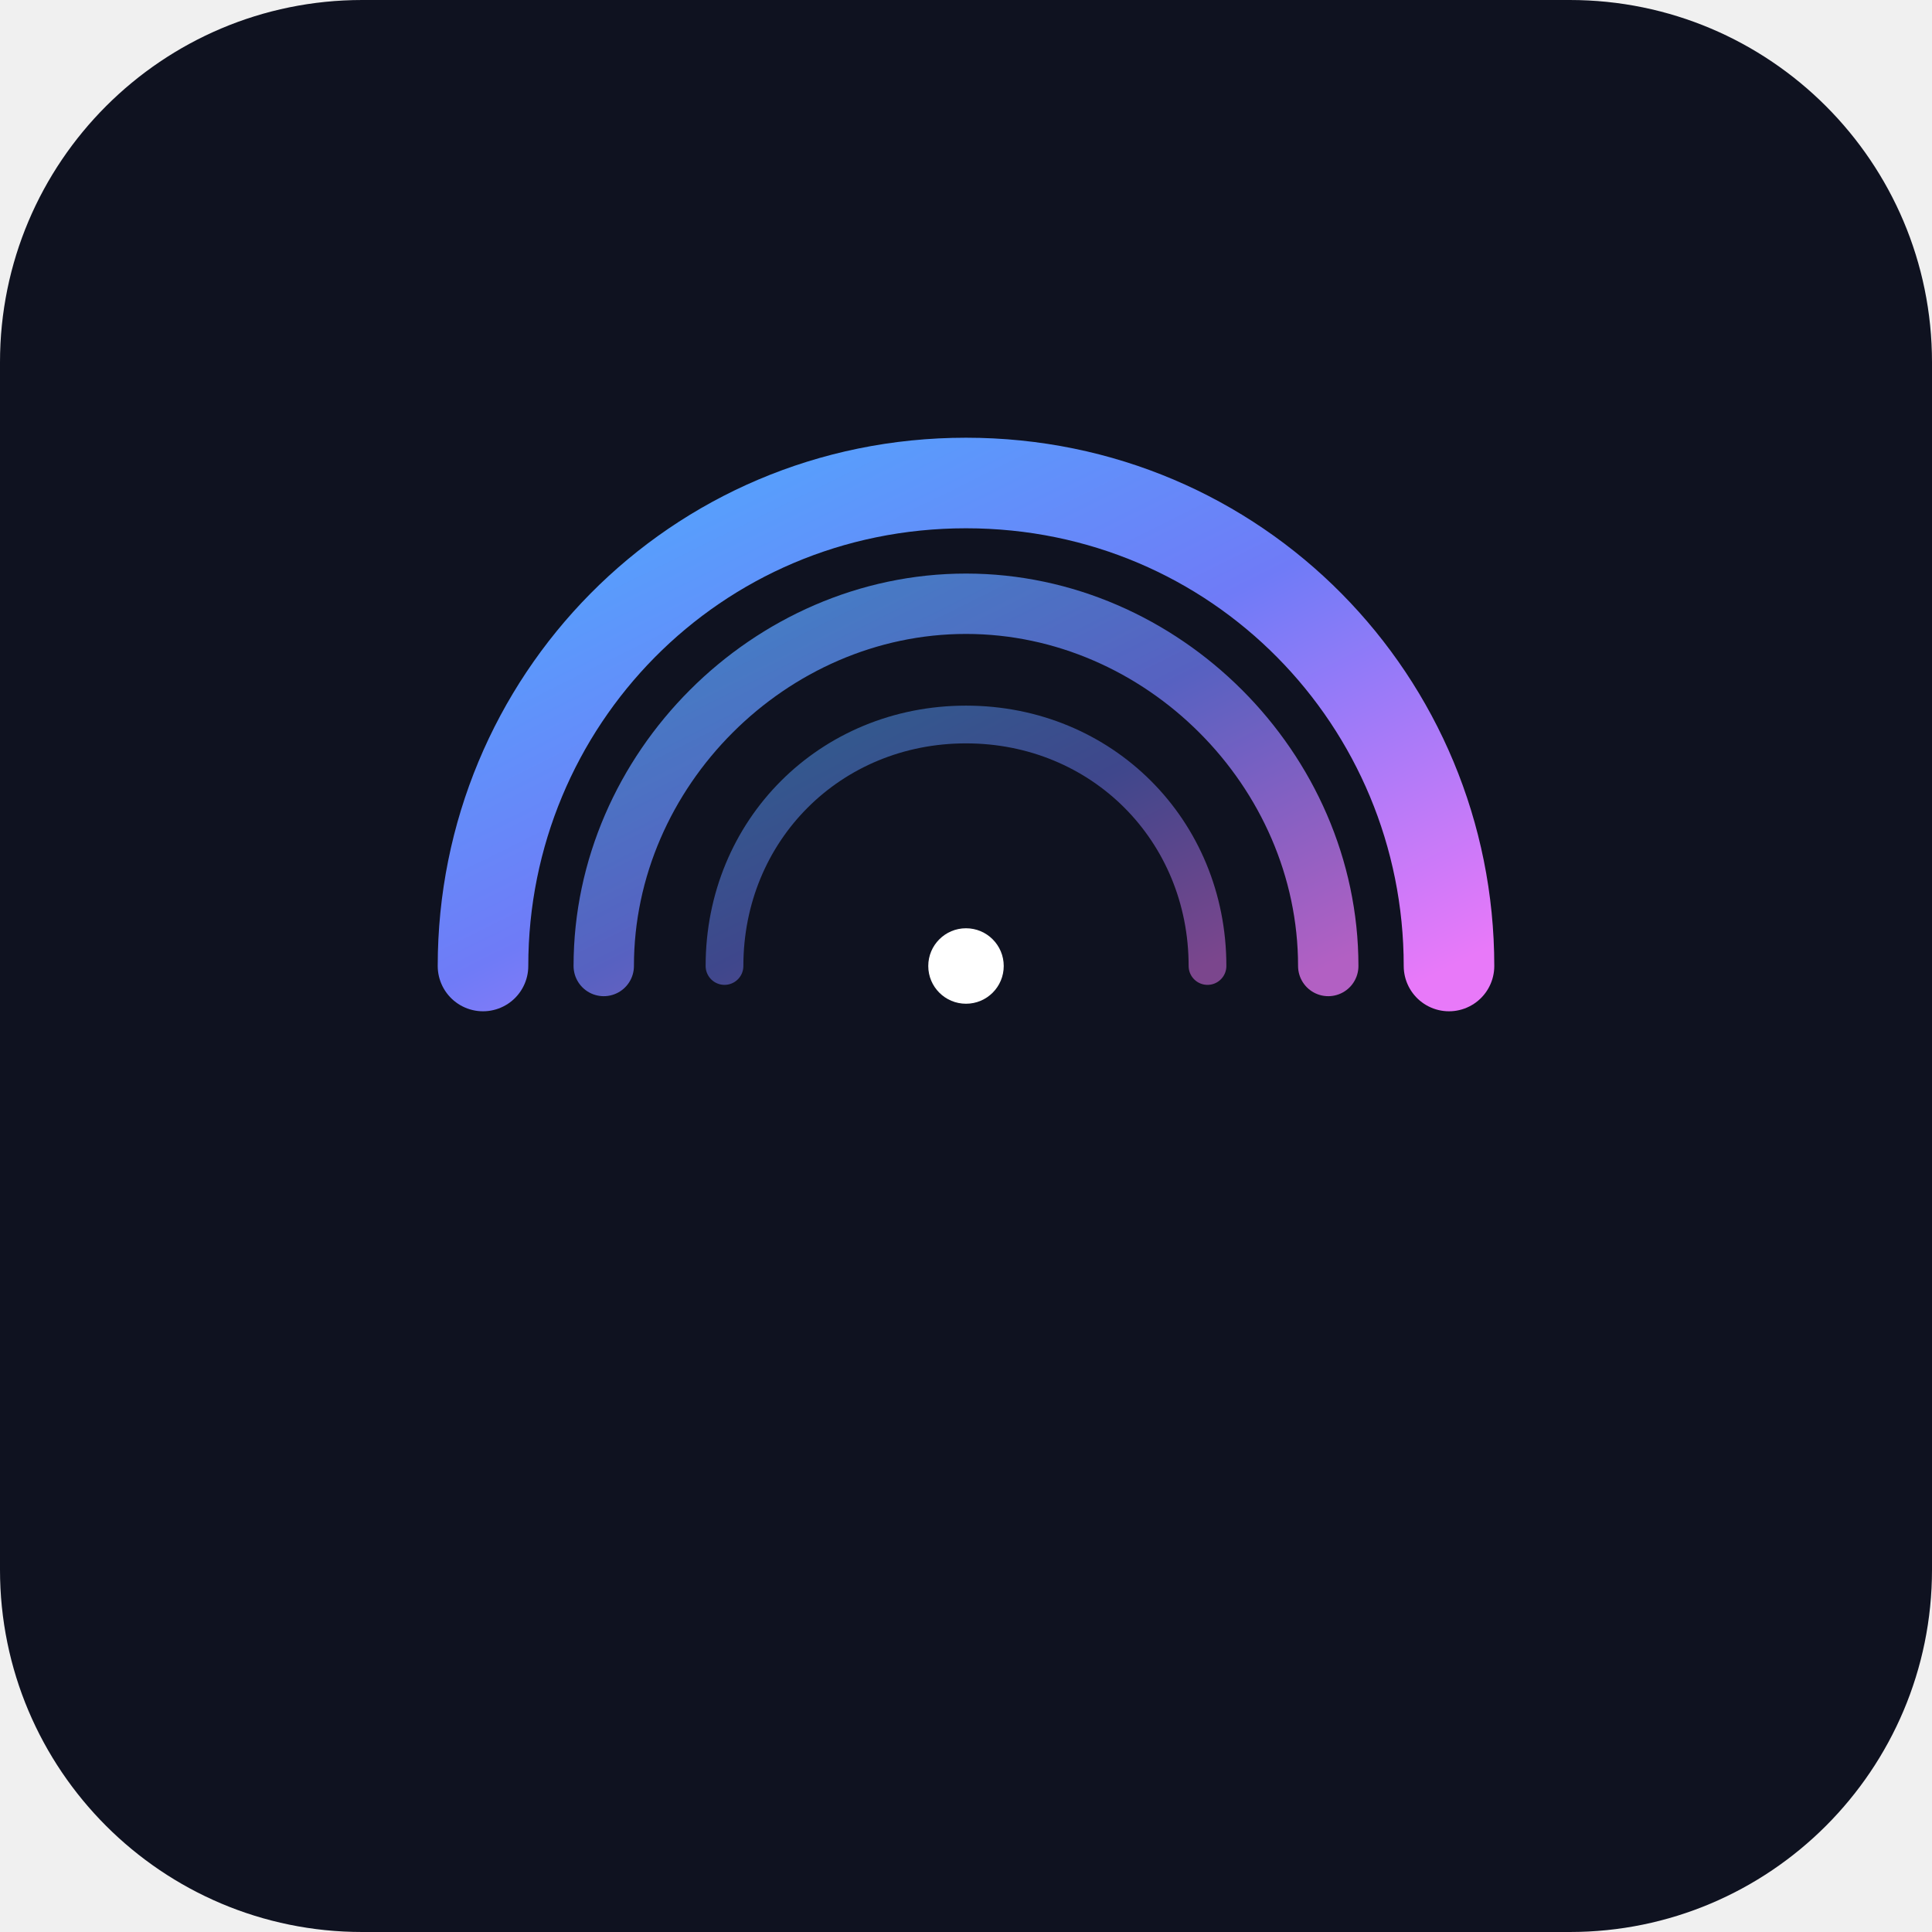
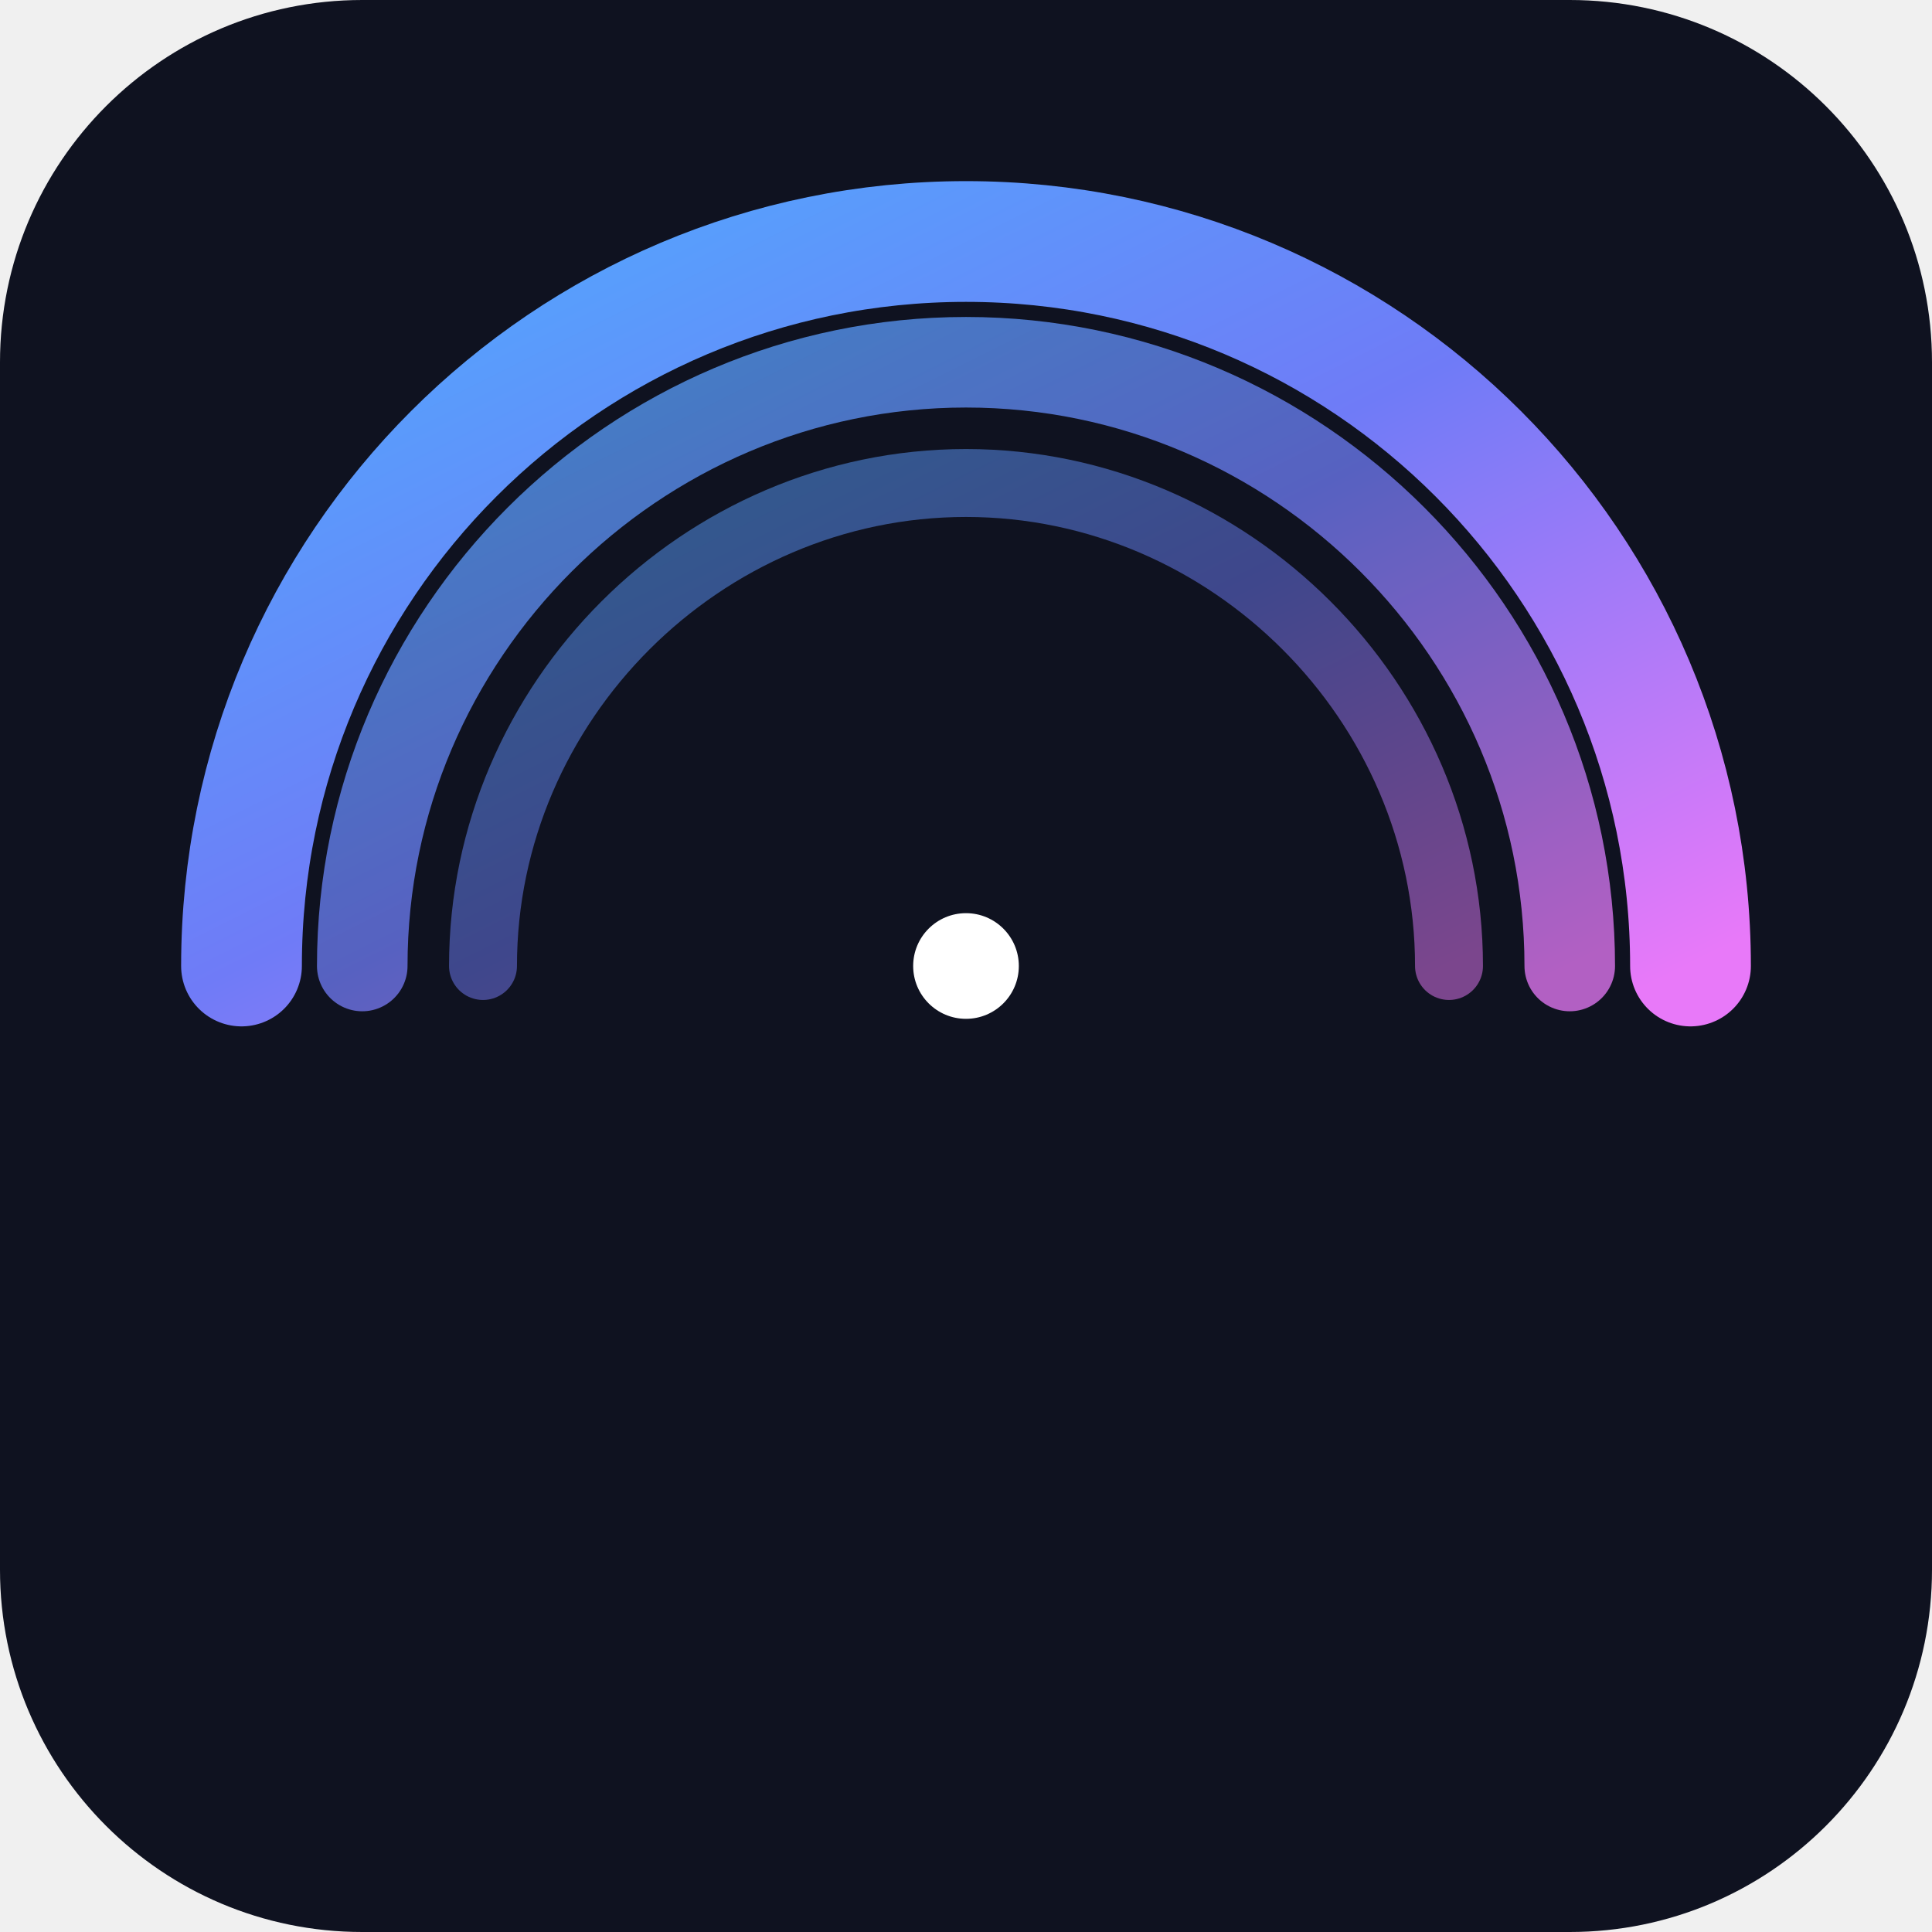
<svg xmlns="http://www.w3.org/2000/svg" width="512" height="512" viewBox="0 0 512 512">
  <defs>
    <linearGradient id="timeGradient" x1="0" y1="0" x2="1" y2="1">
      <stop offset="0%" stop-color="#4FACFE" />
      <stop offset="50%" stop-color="#6F7BF7" />
      <stop offset="100%" stop-color="#E879F9" />
    </linearGradient>
  </defs>
  <rect width="512" height="512" rx="96" fill="#0F1220" />
-   <path d="M128 256c0-70 56-128 128-128s128 58 128 128" fill="none" stroke="url(#timeGradient)" stroke-width="24" stroke-linecap="round" />
-   <path d="M160 256c0-52 44-96 96-96s96 44 96 96" fill="none" stroke="url(#timeGradient)" stroke-width="16" stroke-linecap="round" opacity="0.75" />
-   <path d="M192 256c0-36 28-64 64-64s64 28 64 64" fill="none" stroke="url(#timeGradient)" stroke-width="10" stroke-linecap="round" opacity="0.5" />
-   <circle cx="256" cy="256" r="10" fill="#FFFFFF" />
+   <path d="M64 256c0-106 86-192 192-192s192 86 192 192" fill="none" stroke="url(#timeGradient)" stroke-width="32" stroke-linecap="round" />
+   <path d="M96 256c0-88 72-160 160-160s160 72 160 160" fill="none" stroke="url(#timeGradient)" stroke-width="24" stroke-linecap="round" opacity="0.75" />
+   <path d="M128 256c0-70 58-128 128-128s128 58 128 128" fill="none" stroke="url(#timeGradient)" stroke-width="18" stroke-linecap="round" opacity="0.5" />
+   <circle cx="256" cy="256" r="14" fill="#FFFFFF" />
</svg>
